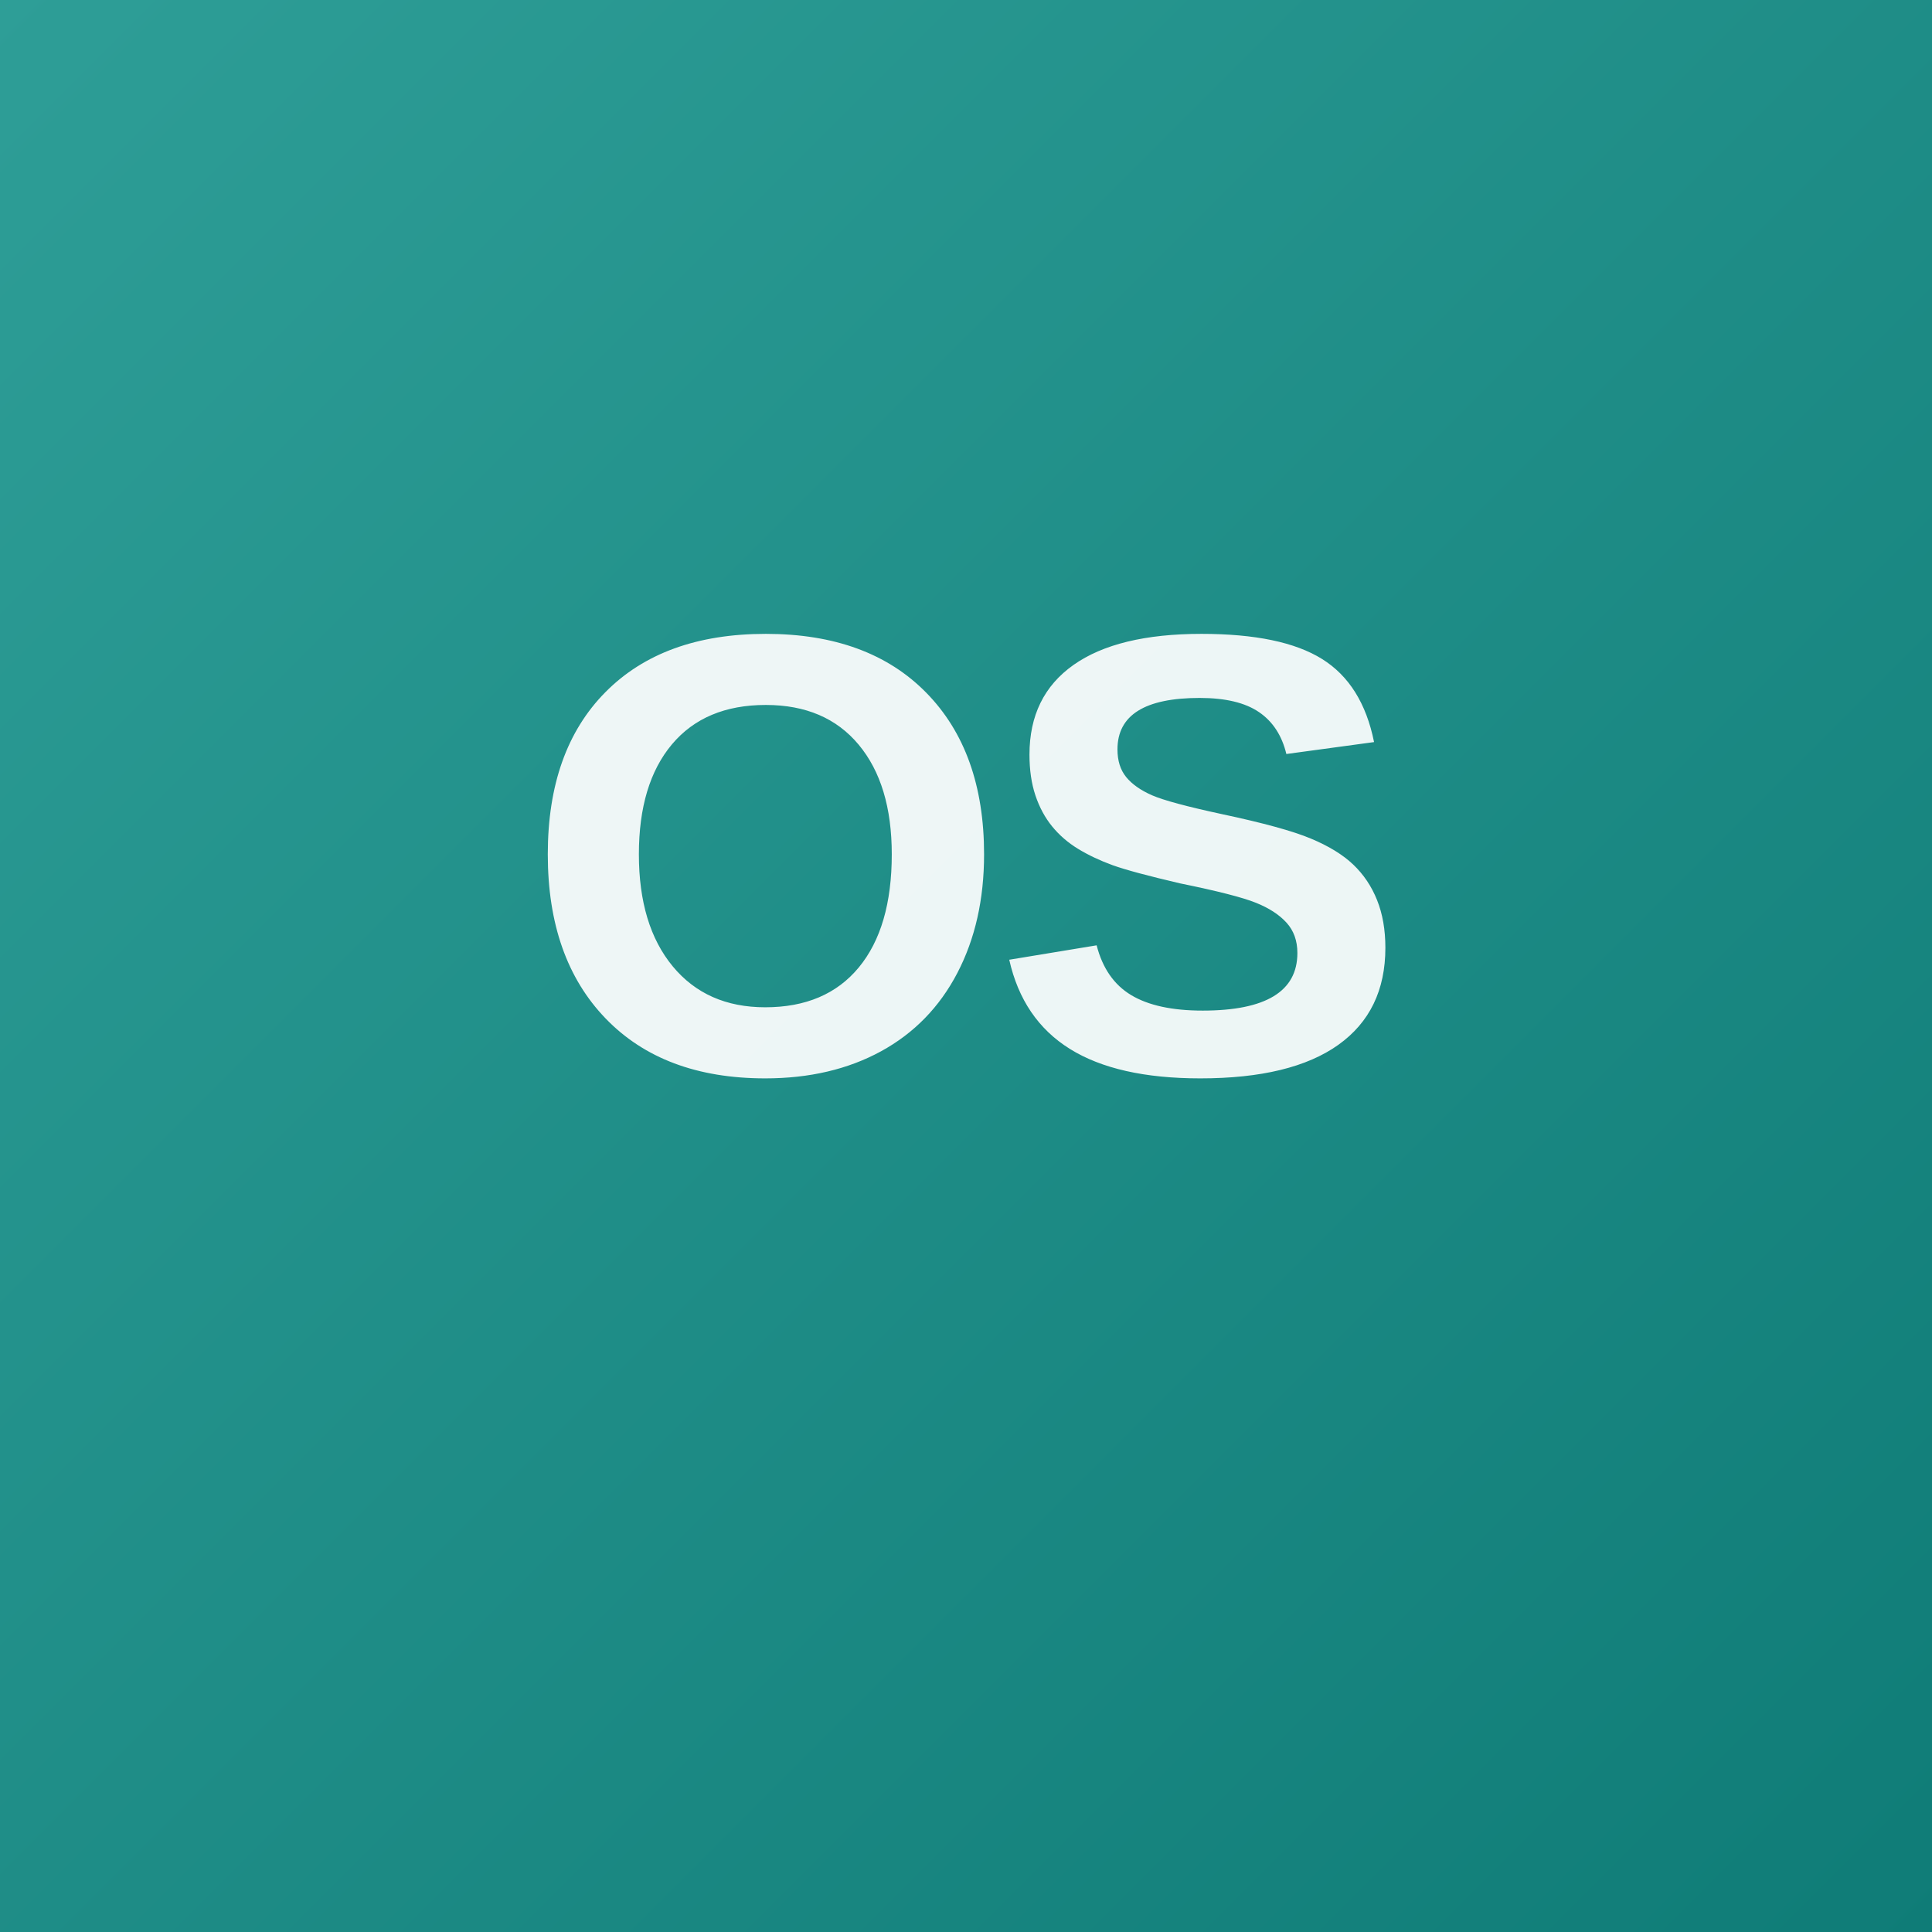
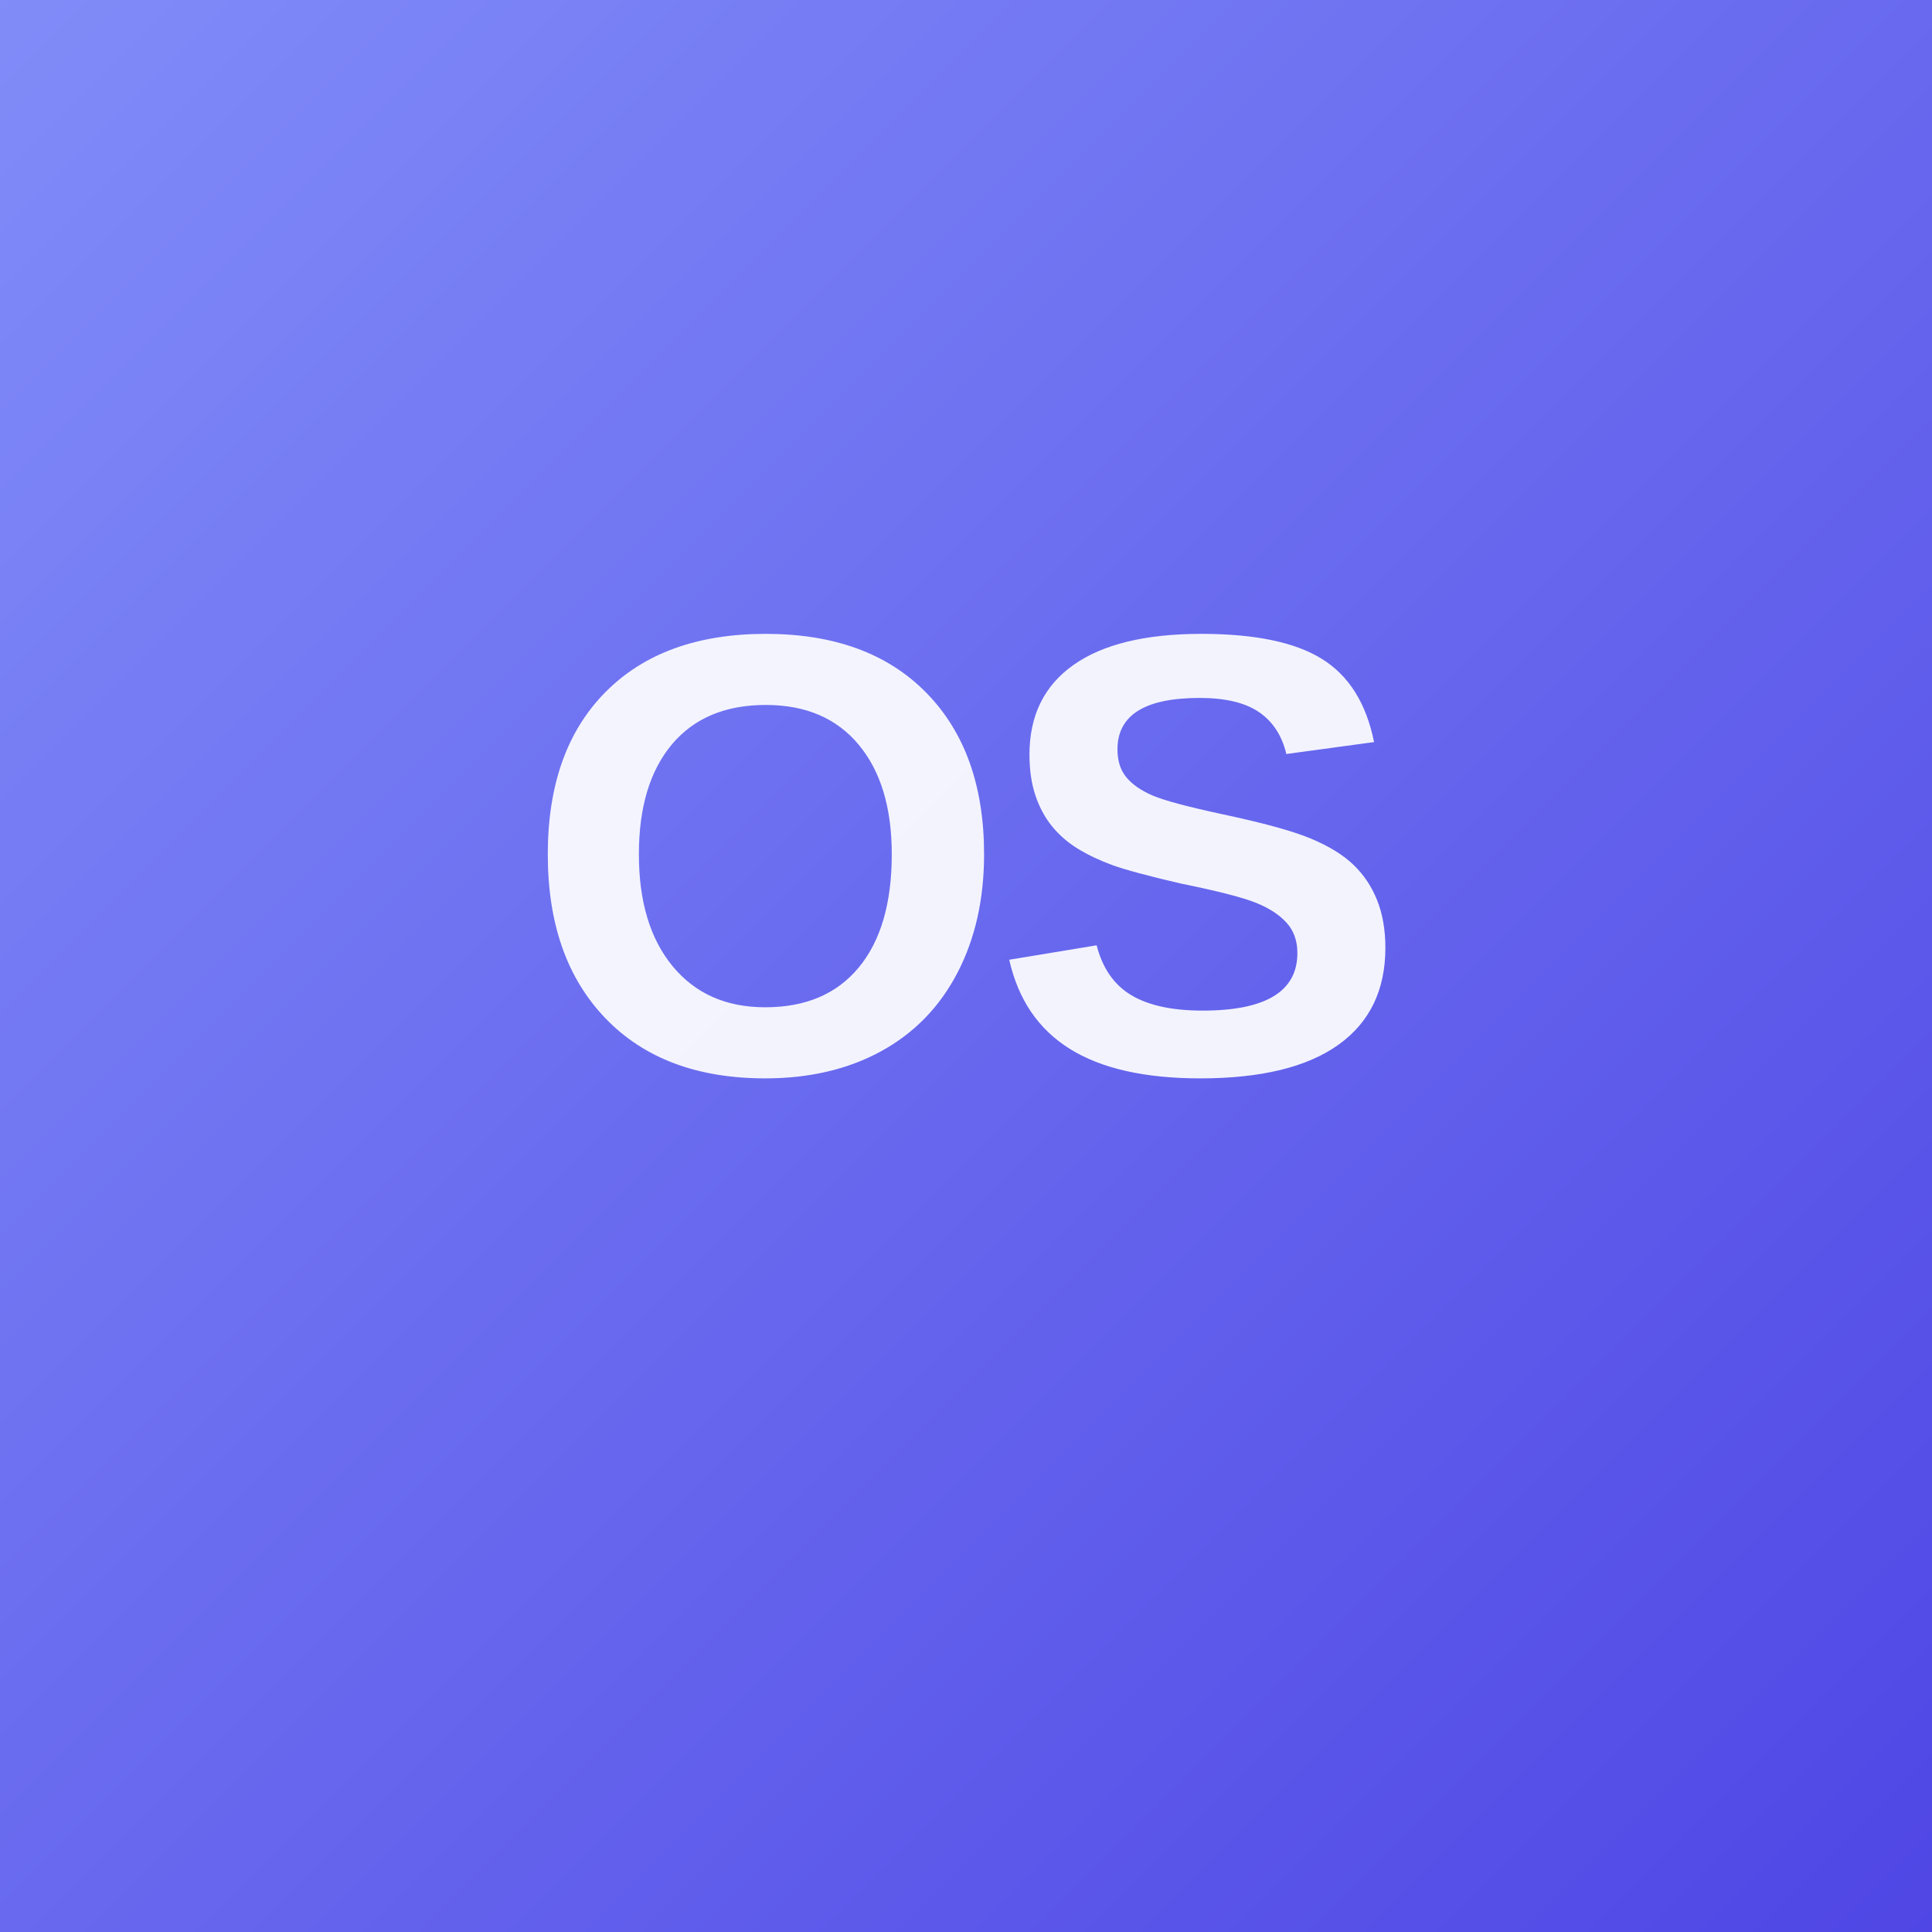
<svg xmlns="http://www.w3.org/2000/svg" width="400" height="400" viewBox="0 0 400 400">
  <defs>
    <linearGradient id="g" x1="0" y1="0" x2="1" y2="1">
-       <stop offset="0%" stop-color="#2E9E97" />
-       <stop offset="100%" stop-color="#0F7C77" />
+       <stop offset="0%" stop-color="#818CF8" />
+       <stop offset="100%" stop-color="#4F46E5" />
    </linearGradient>
  </defs>
  <rect width="400" height="400" fill="url(#g)" />
  <text x="200" y="222" font-family="system-ui, Arial, sans-serif" font-size="130" font-weight="600" letter-spacing="-4" fill="#ffffff" fill-opacity="0.92" text-anchor="middle">OS</text>
</svg>
